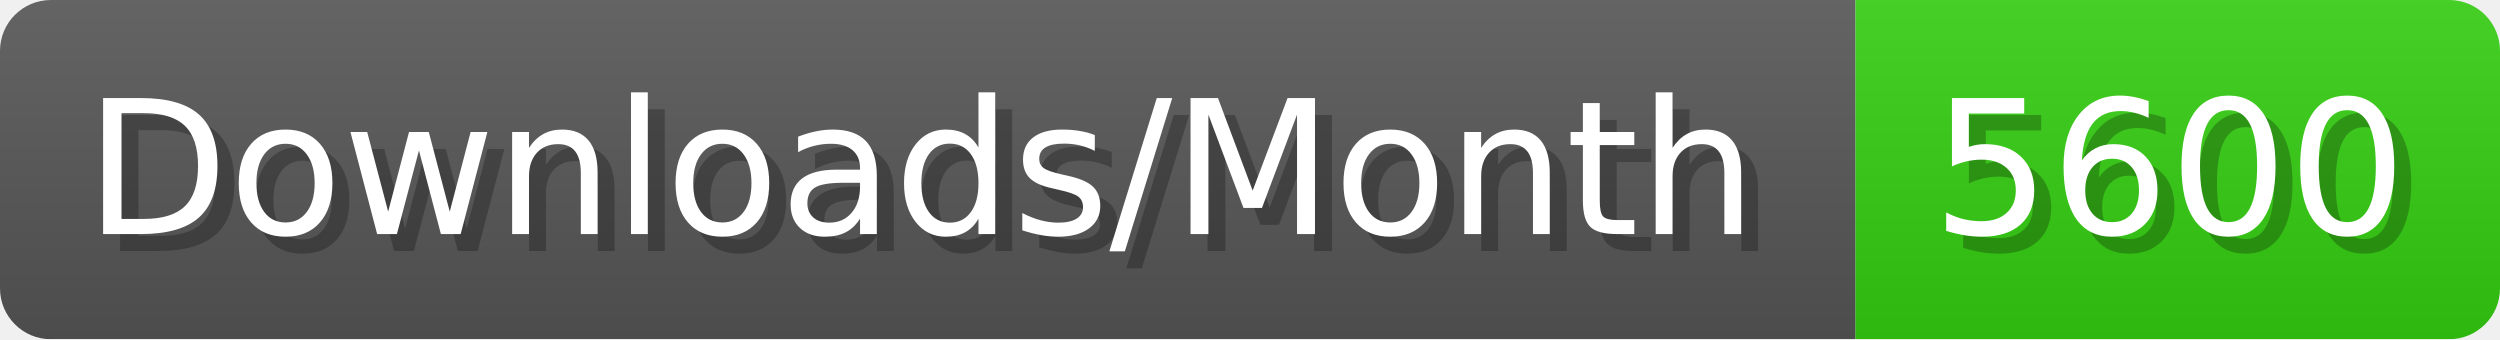
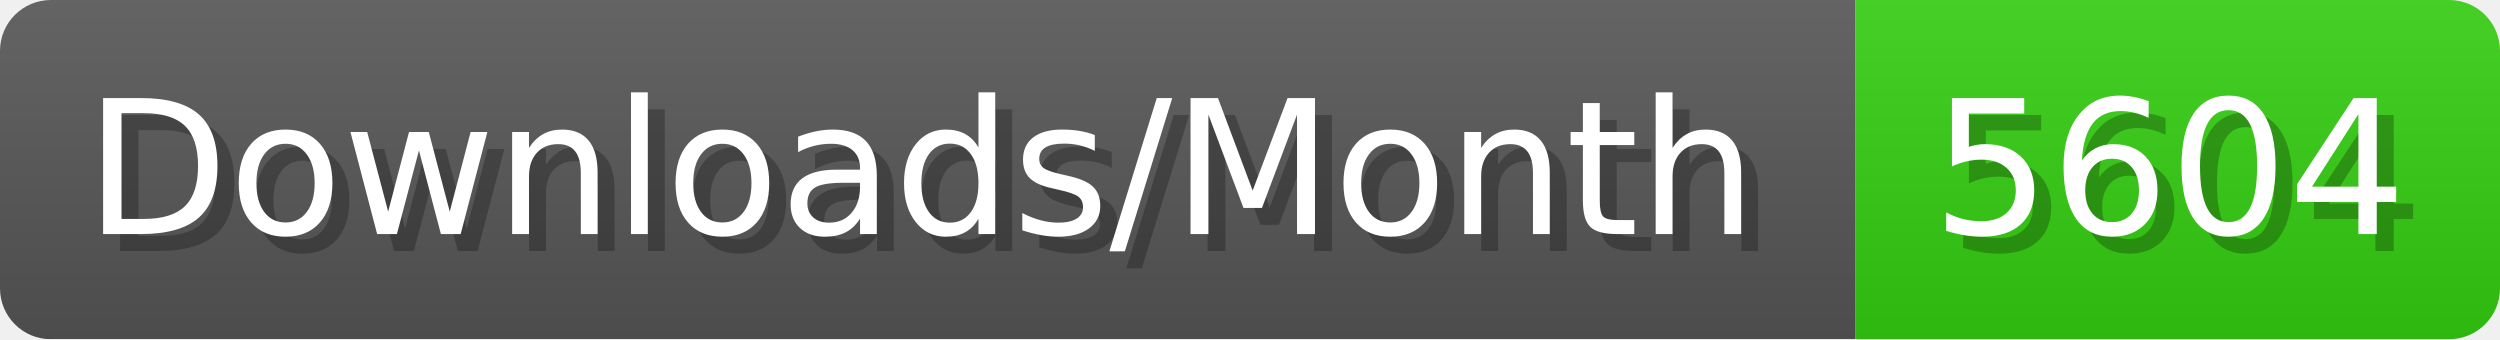
- <svg xmlns="http://www.w3.org/2000/svg" width="147.4" height="20" viewBox="0 0 1474 200" role="img" aria-label="Downloads/Month: 5600">
+ <svg xmlns="http://www.w3.org/2000/svg" width="147.4" height="20" viewBox="0 0 1474 200" role="img" aria-label="Downloads/Month: 5604">
  <linearGradient id="YlXUI" x2="0" y2="100%">
    <stop offset="0" stop-opacity=".1" stop-color="#EEE" />
    <stop offset="1" stop-opacity=".1" />
  </linearGradient>
  <mask id="JHhop">
    <rect width="1474" height="200" rx="30" fill="#FFF" />
  </mask>
  <g mask="url(#JHhop)">
    <rect width="1094" height="200" fill="#555" />
    <rect width="380" height="200" fill="#3C1" x="1094" />
    <rect width="1474" height="200" fill="url(#YlXUI)" />
  </g>
  <g aria-hidden="true" fill="#fff" text-anchor="start" font-family="Verdana,DejaVu Sans,sans-serif" font-size="110">
    <text x="60" y="148" textLength="994" fill="#000" opacity="0.25">Downloads/Month</text>
    <text x="50" y="138" textLength="994">Downloads/Month</text>
-     <text x="1149" y="148" textLength="280" fill="#000" opacity="0.25">5600</text>
-     <text x="1139" y="138" textLength="280">5600</text>
+     <text x="1149" y="148" textLength="280" fill="#000" opacity="0.25">5604</text>
+     <text x="1139" y="138" textLength="280">5604</text>
  </g>
</svg>
